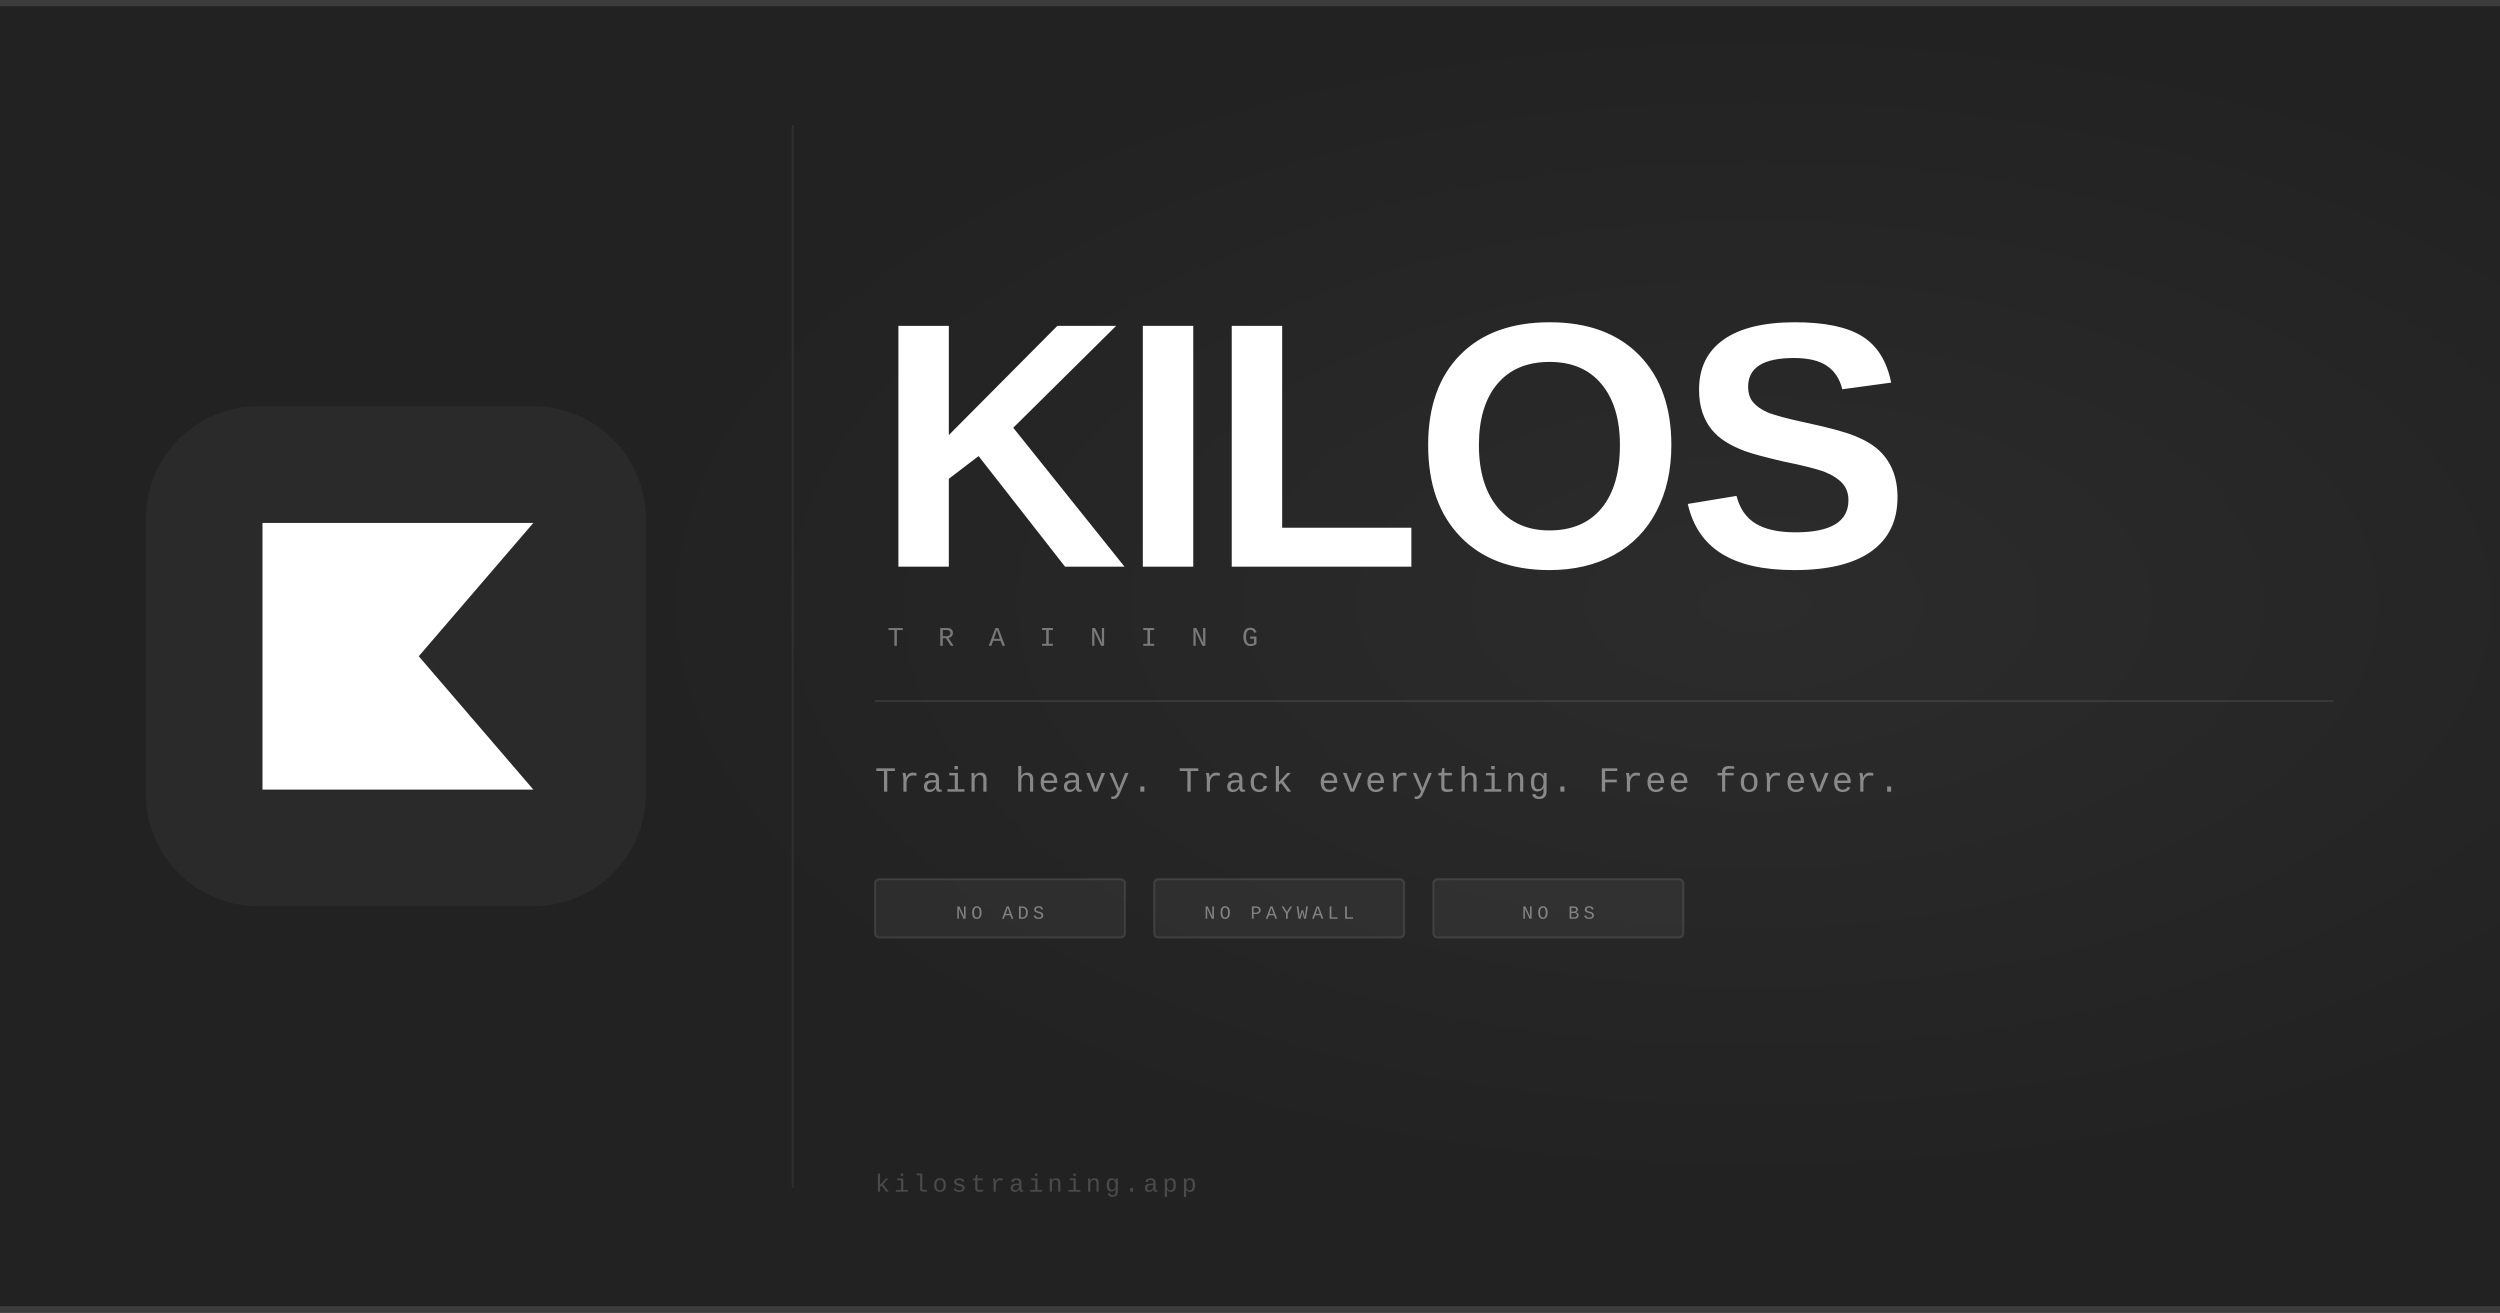
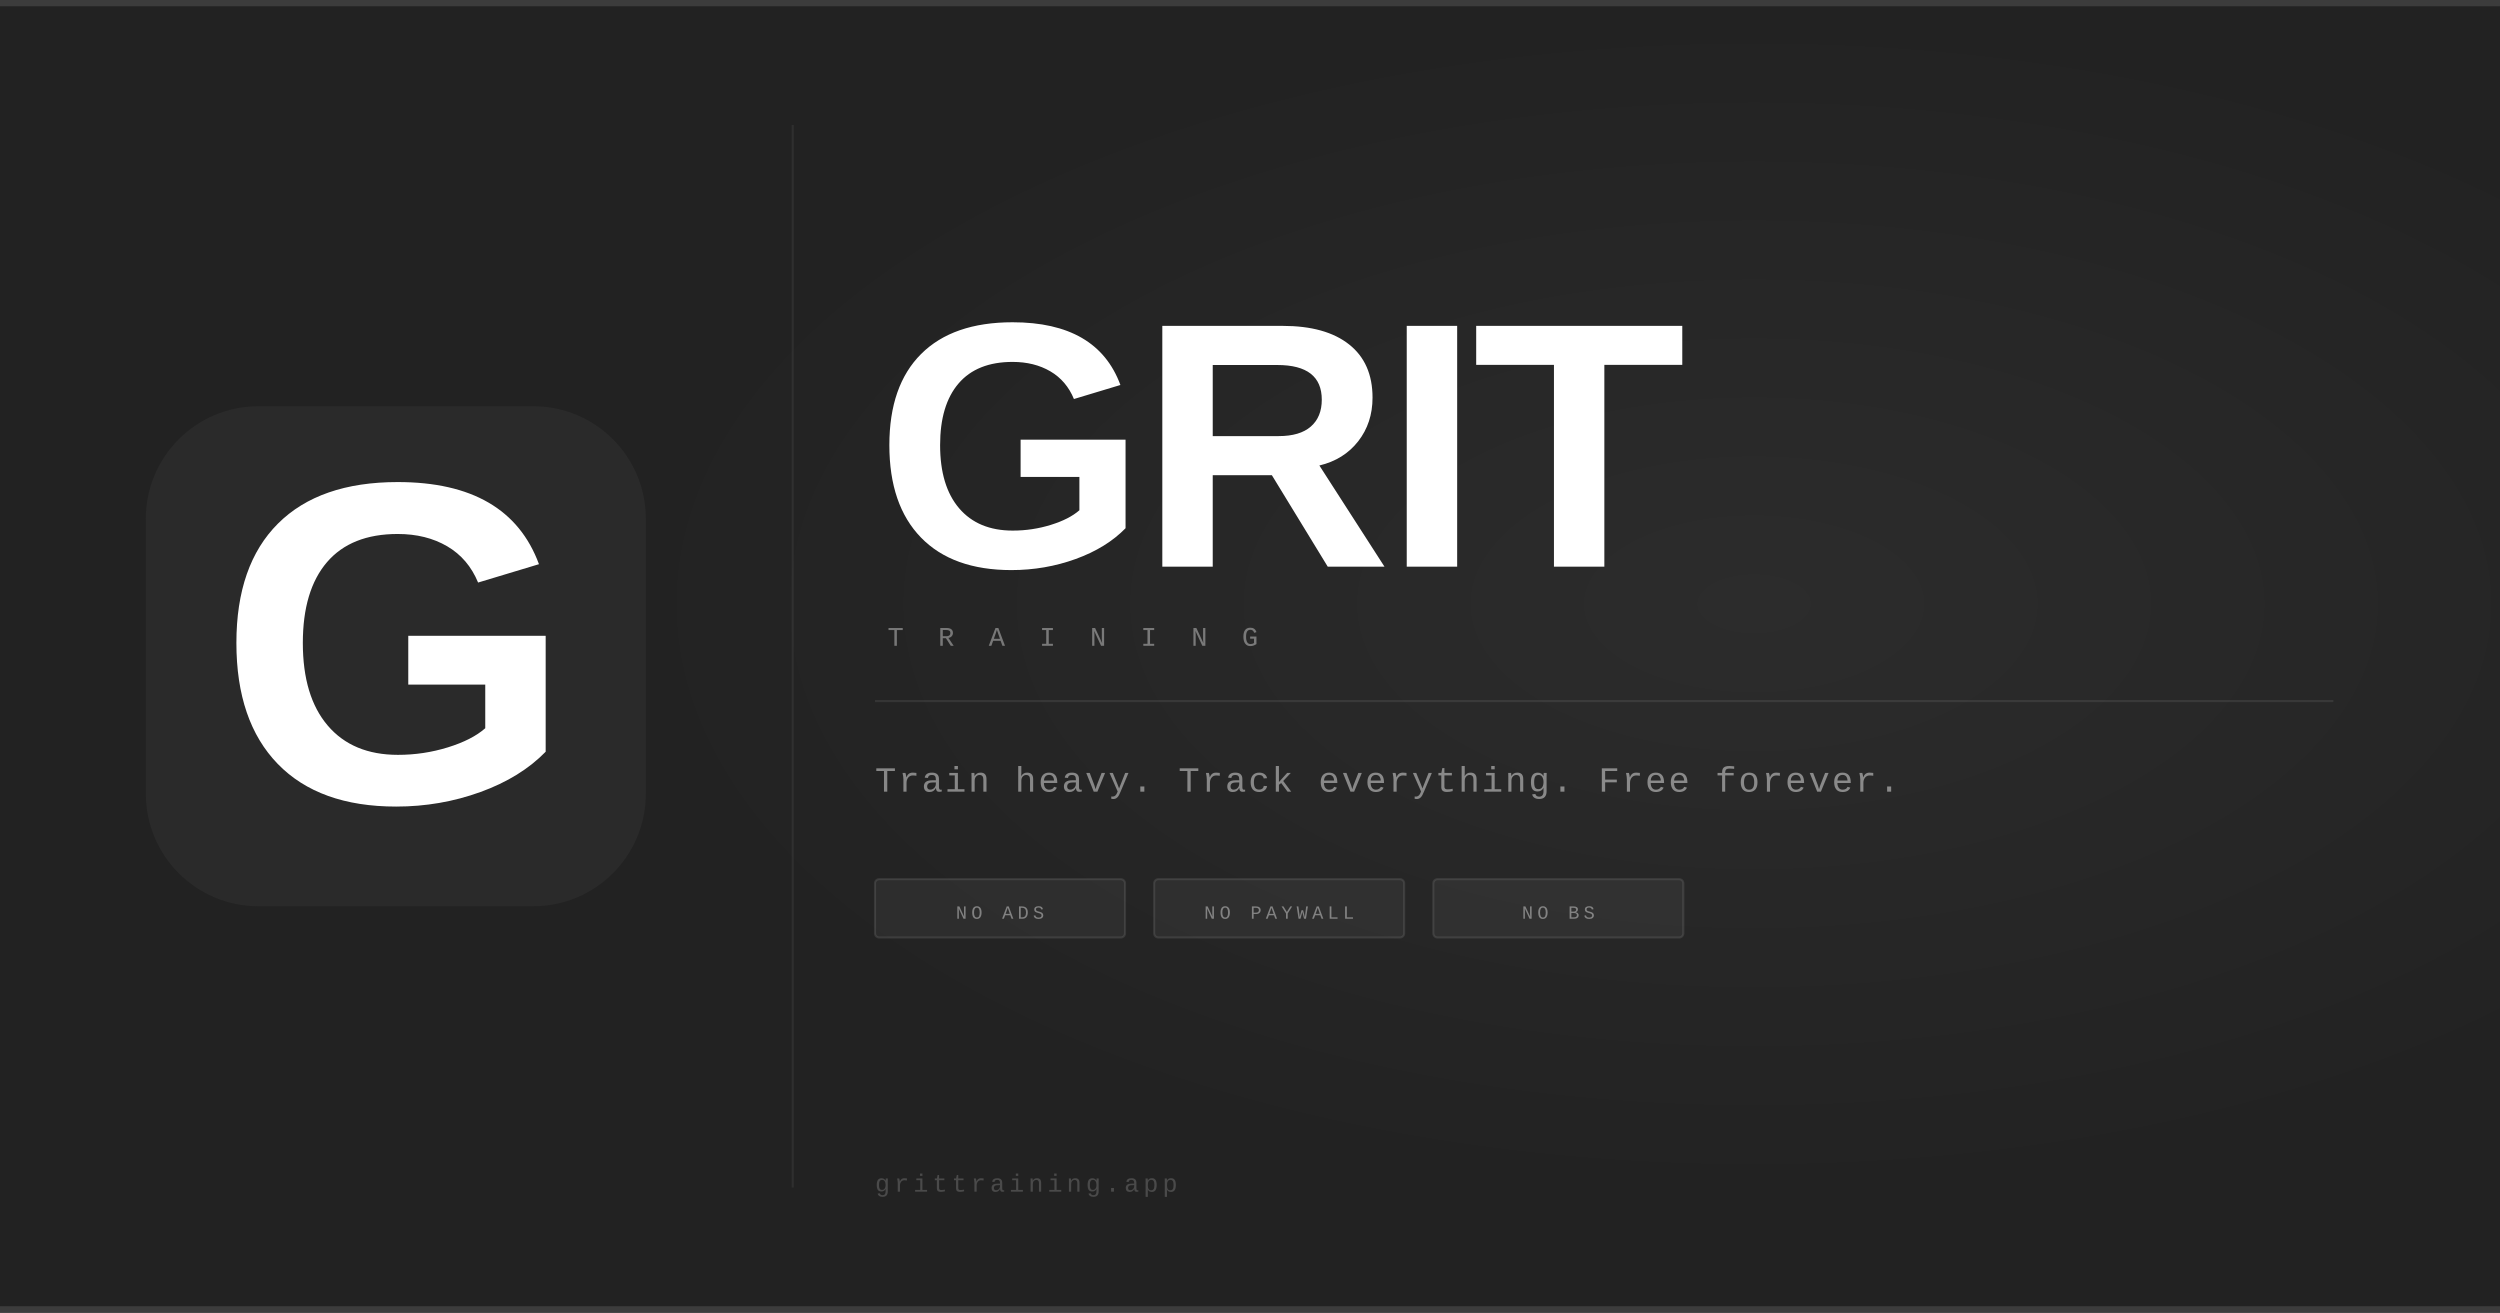
<svg xmlns="http://www.w3.org/2000/svg" width="1200" height="630" viewBox="0 0 1200 630">
  <defs>
    <radialGradient id="glow" cx="27%" cy="50%" r="28%">
      <stop offset="0%" stop-color="#3a3a3a" />
      <stop offset="100%" stop-color="#222222" />
    </radialGradient>
    <radialGradient id="text-glow" cx="70%" cy="46%" r="45%">
      <stop offset="0%" stop-color="#2c2c2c" />
      <stop offset="100%" stop-color="#222222" />
    </radialGradient>
  </defs>
  <rect width="1200" height="630" fill="#222222" />
  <rect width="1200" height="630" fill="url(#glow)" />
  <rect width="1200" height="630" fill="url(#text-glow)" />
  <rect x="380" y="60" width="1" height="510" fill="rgba(255,255,255,0.06)" />
  <rect x="70" y="195" width="240" height="240" rx="54" ry="54" fill="#2a2a2a" />
-   <polygon points="126,251 256,251 201,315 256,379 126,379" fill="#ffffff" />
-   <text x="420" y="272" font-family="Impact, 'Arial Black', 'Helvetica Neue', Arial, sans-serif" font-size="168" font-weight="900" fill="#ffffff" letter-spacing="-4">KILOS</text>
+   <text x="190" y="385" font-family="Impact, 'Arial Black', 'Helvetica Neue', Arial, sans-serif" font-size="220" font-weight="900" fill="#ffffff" text-anchor="middle" letter-spacing="-4">G</text>
+   <text x="420" y="272" font-family="Impact, 'Arial Black', 'Helvetica Neue', Arial, sans-serif" font-size="168" font-weight="900" fill="#ffffff" letter-spacing="-4">GRIT</text>
  <text x="426" y="310" font-family="'Courier New', Courier, monospace" font-size="13" fill="rgba(255,255,255,0.38)" letter-spacing="16.5">TRAINING</text>
  <rect x="420" y="336" width="700" height="1" fill="rgba(255,255,255,0.08)" />
  <text x="420" y="380" font-family="'Courier New', Courier, monospace" font-size="17" fill="rgba(255,255,255,0.45)" letter-spacing="1">Train heavy. Track everything. Free forever.</text>
  <rect x="420" y="422" width="120" height="28" rx="2" fill="rgba(255,255,255,0.05)" stroke="rgba(255,255,255,0.1)" stroke-width="1" />
  <text x="480" y="441" font-family="'Courier New', Courier, monospace" font-size="9" fill="rgba(255,255,255,0.4)" text-anchor="middle" letter-spacing="2">NO ADS</text>
  <rect x="554" y="422" width="120" height="28" rx="2" fill="rgba(255,255,255,0.05)" stroke="rgba(255,255,255,0.1)" stroke-width="1" />
  <text x="614" y="441" font-family="'Courier New', Courier, monospace" font-size="9" fill="rgba(255,255,255,0.4)" text-anchor="middle" letter-spacing="2">NO PAYWALL</text>
  <rect x="688" y="422" width="120" height="28" rx="2" fill="rgba(255,255,255,0.05)" stroke="rgba(255,255,255,0.1)" stroke-width="1" />
  <text x="748" y="441" font-family="'Courier New', Courier, monospace" font-size="9" fill="rgba(255,255,255,0.4)" text-anchor="middle" letter-spacing="2">NO BS</text>
-   <text x="420" y="572" font-family="'Courier New', Courier, monospace" font-size="12" fill="rgba(255,255,255,0.18)" letter-spacing="2">kilostraining.app</text>
+   <text x="420" y="572" font-family="'Courier New', Courier, monospace" font-size="12" fill="rgba(255,255,255,0.18)" letter-spacing="2">grittraining.app</text>
  <rect width="1200" height="3" fill="rgba(255,255,255,0.12)" />
  <rect y="627" width="1200" height="3" fill="rgba(255,255,255,0.12)" />
</svg>
